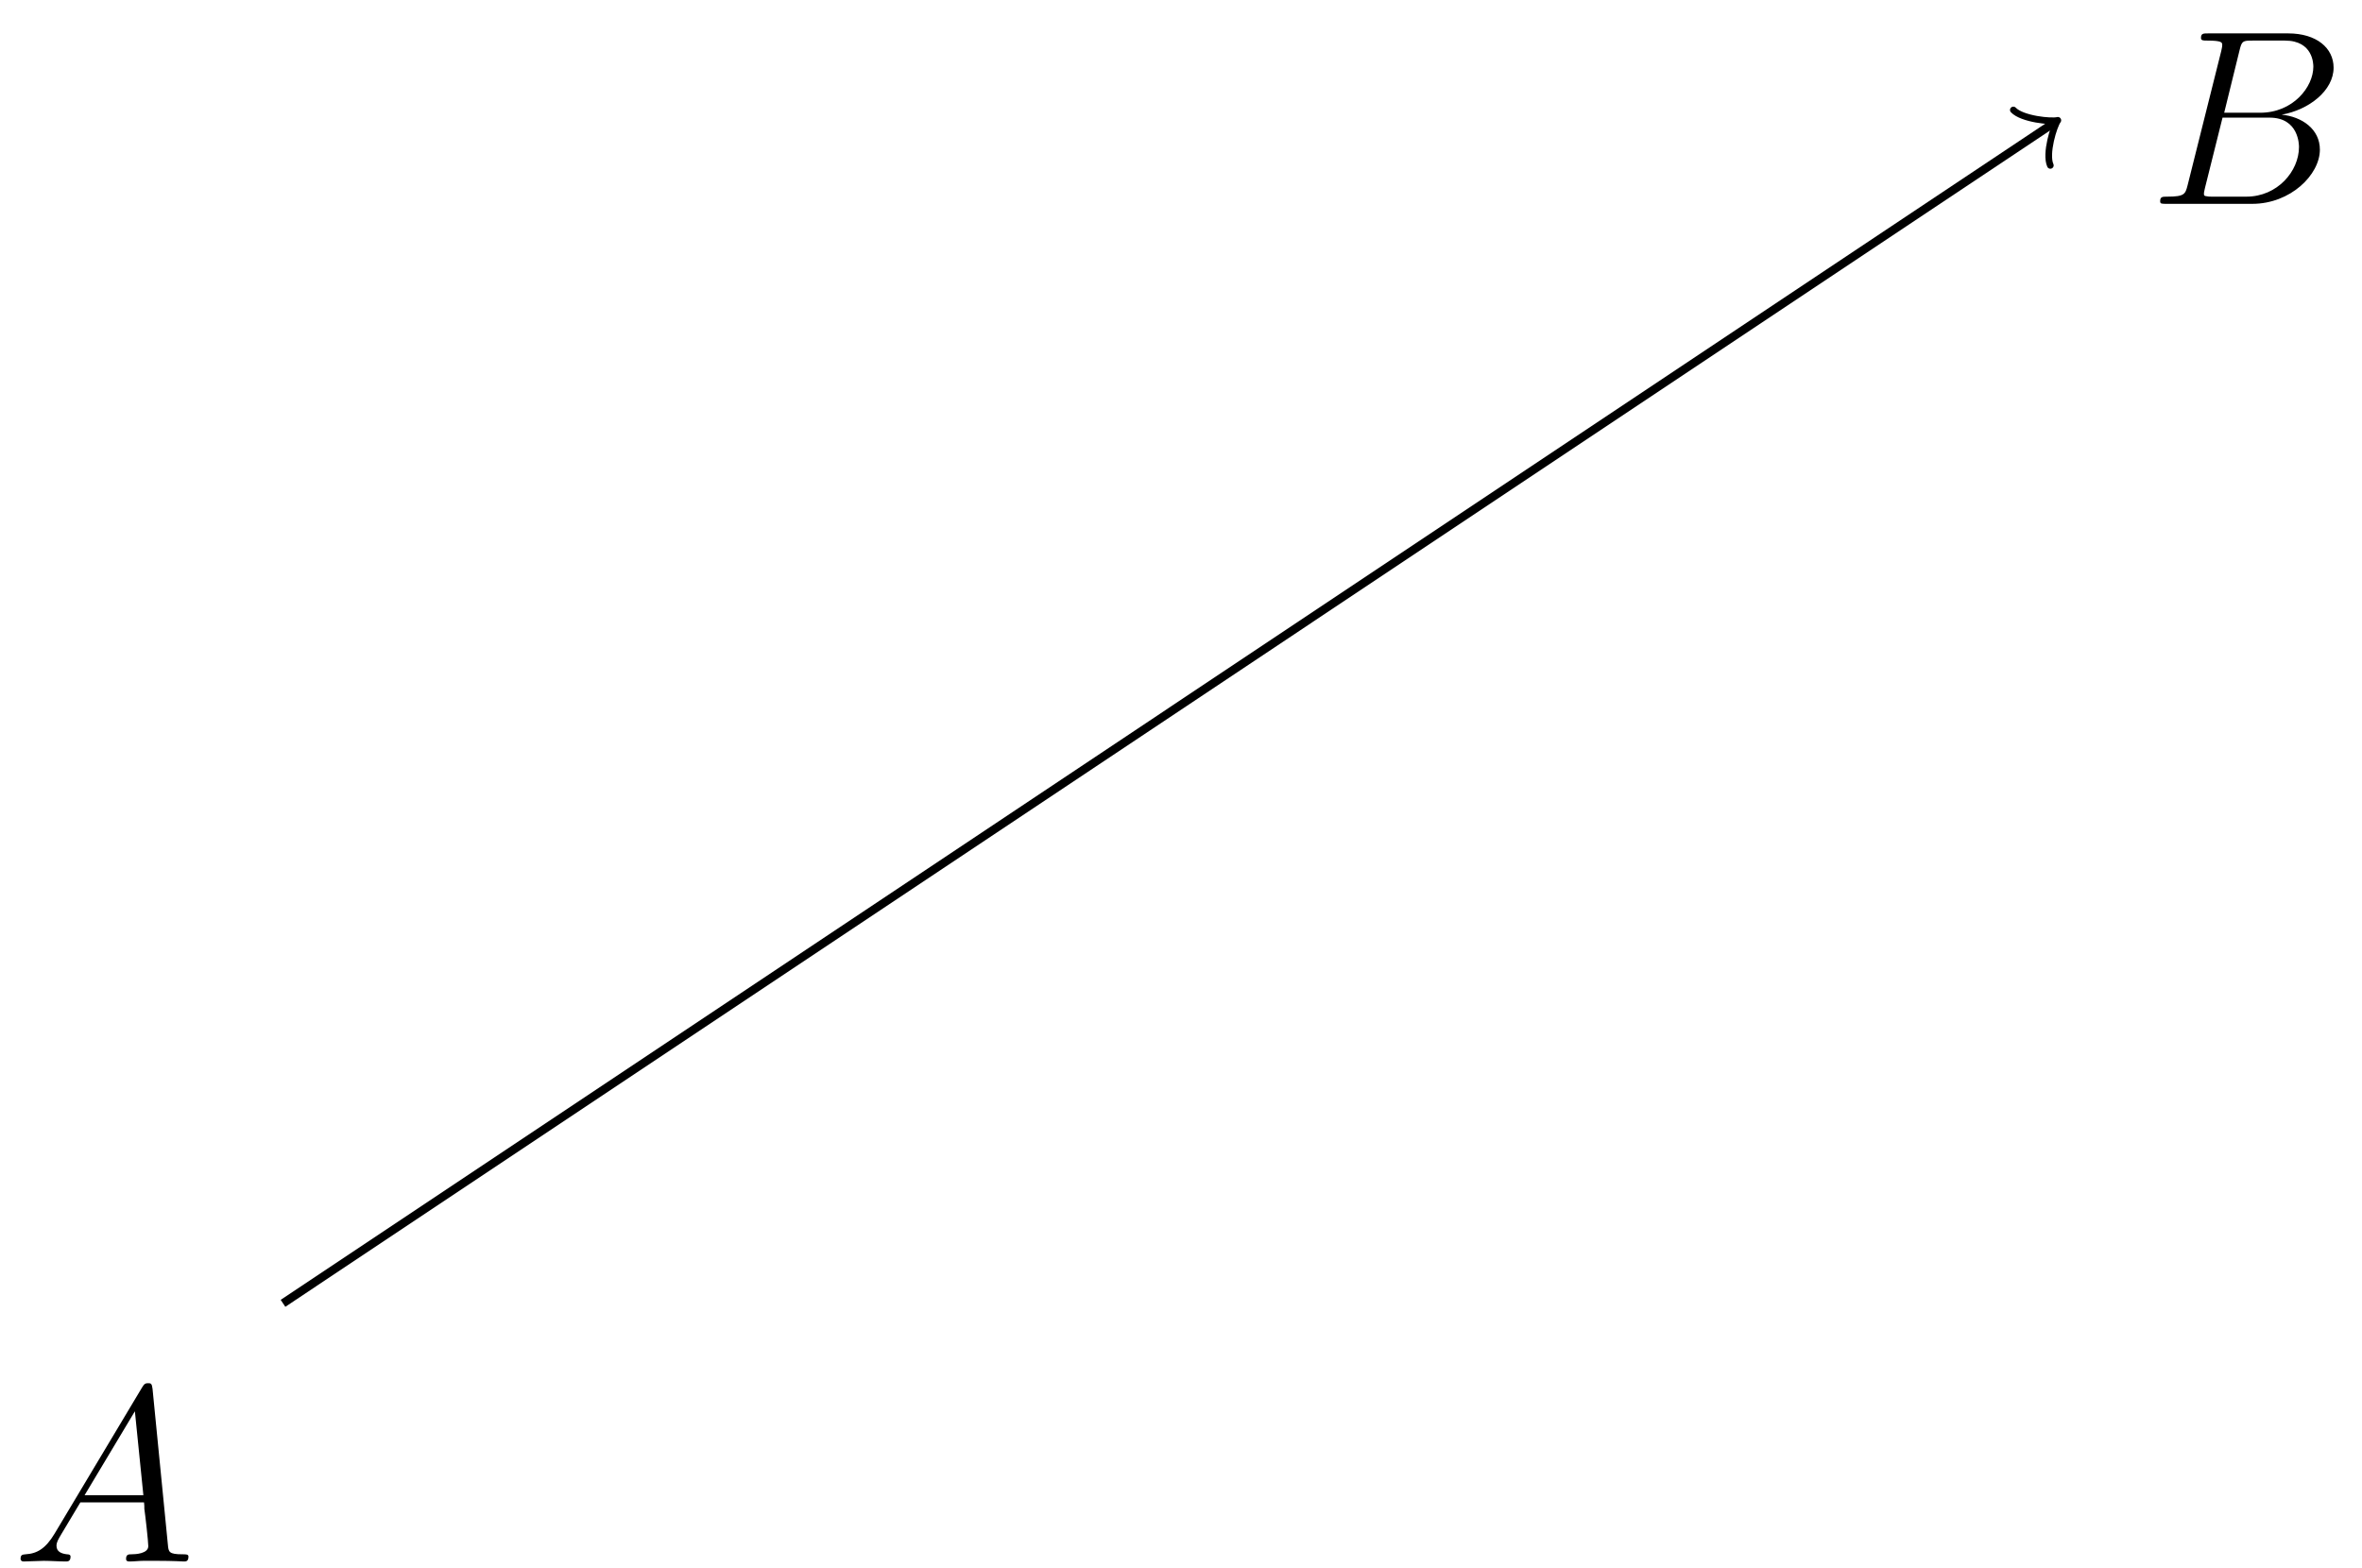
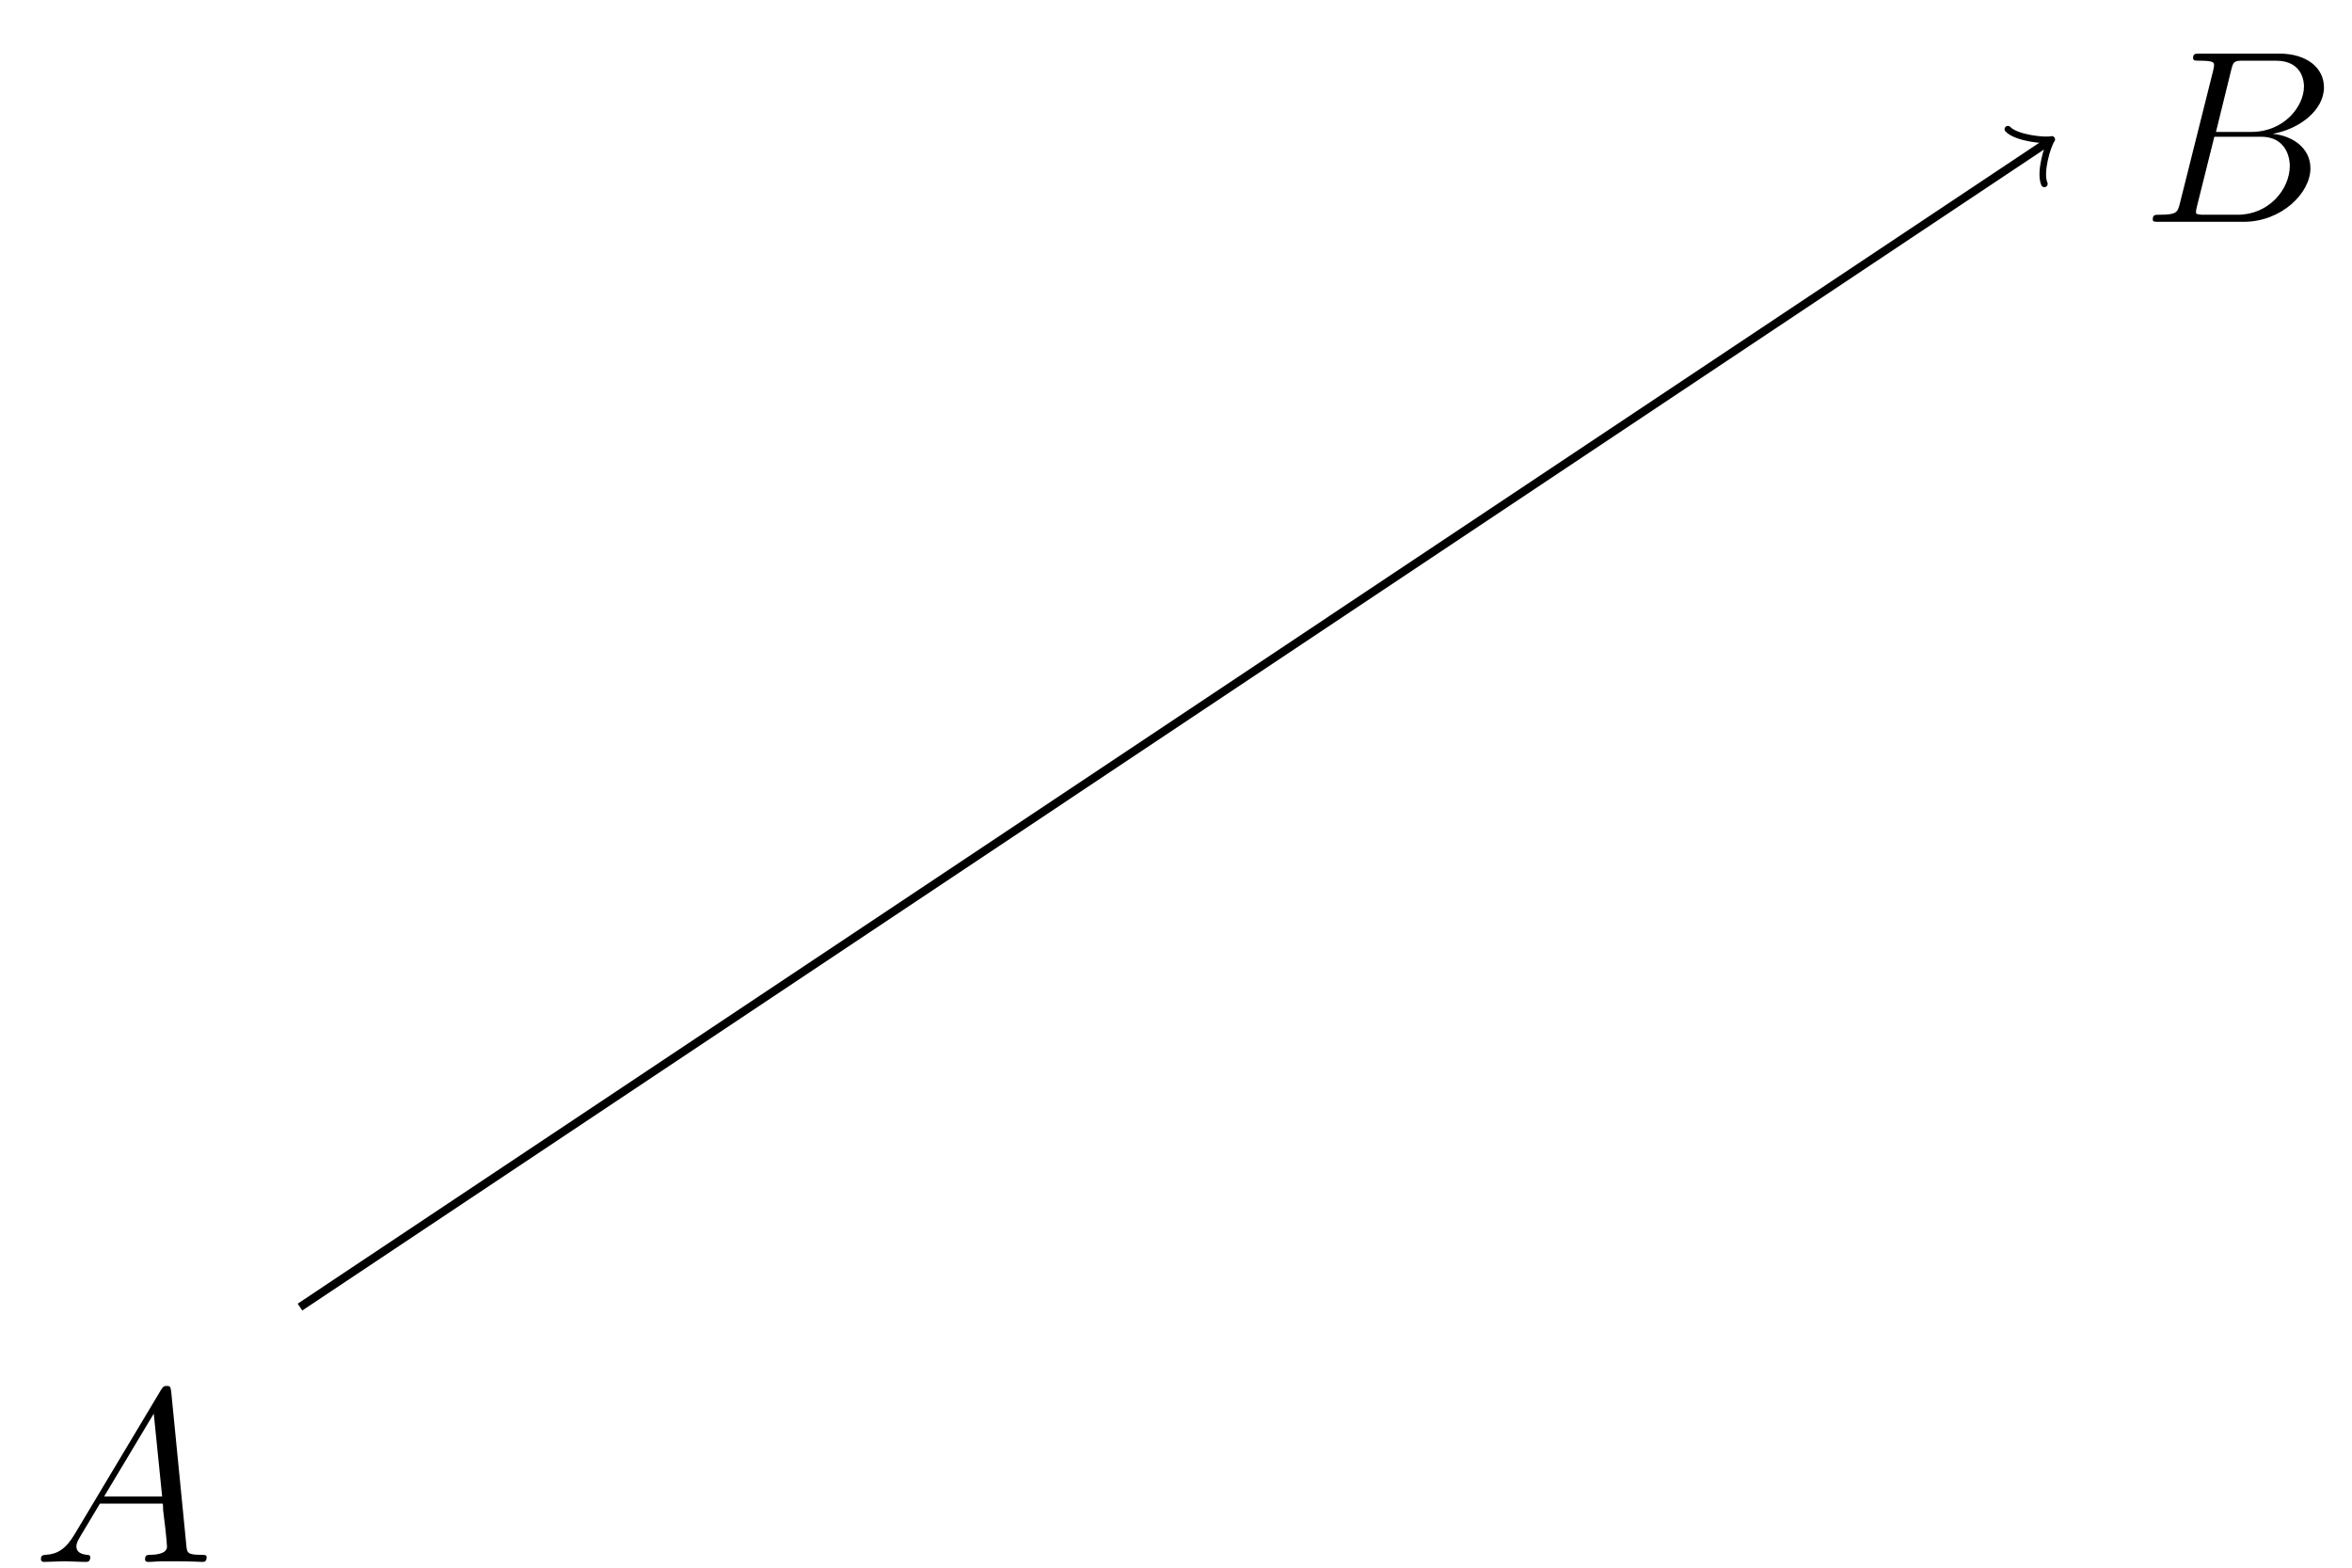
- <svg xmlns="http://www.w3.org/2000/svg" xmlns:xlink="http://www.w3.org/1999/xlink" width="113pt" height="75pt" viewBox="0 0 113 75" version="1.1">
+ <svg xmlns="http://www.w3.org/2000/svg" xmlns:xlink="http://www.w3.org/1999/xlink" width="114pt" height="76pt" viewBox="0 0 114 76" version="1.1">
  <defs>
    <g>
      <symbol overflow="visible" id="glyph0-0">
        <path style="stroke:none;" d="" />
      </symbol>
      <symbol overflow="visible" id="glyph0-1">
        <path style="stroke:none;" d="M 2.031 -1.328 C 1.609 -0.625 1.203 -0.375 0.641 -0.344 C 0.5 -0.328 0.406 -0.328 0.406 -0.125 C 0.406 -0.047 0.469 0 0.547 0 C 0.766 0 1.297 -0.031 1.516 -0.031 C 1.859 -0.031 2.25 0 2.578 0 C 2.656 0 2.797 0 2.797 -0.234 C 2.797 -0.328 2.703 -0.344 2.625 -0.344 C 2.359 -0.375 2.125 -0.469 2.125 -0.75 C 2.125 -0.922 2.203 -1.047 2.359 -1.312 L 3.266 -2.828 L 6.312 -2.828 C 6.328 -2.719 6.328 -2.625 6.328 -2.516 C 6.375 -2.203 6.516 -0.953 6.516 -0.734 C 6.516 -0.375 5.906 -0.344 5.719 -0.344 C 5.578 -0.344 5.453 -0.344 5.453 -0.125 C 5.453 0 5.562 0 5.625 0 C 5.828 0 6.078 -0.031 6.281 -0.031 L 6.953 -0.031 C 7.688 -0.031 8.219 0 8.219 0 C 8.312 0 8.438 0 8.438 -0.234 C 8.438 -0.344 8.328 -0.344 8.156 -0.344 C 7.5 -0.344 7.484 -0.453 7.453 -0.812 L 6.719 -8.266 C 6.688 -8.516 6.641 -8.531 6.516 -8.531 C 6.391 -8.531 6.328 -8.516 6.219 -8.328 Z M 3.469 -3.172 L 5.875 -7.188 L 6.281 -3.172 Z M 3.469 -3.172 " />
      </symbol>
      <symbol overflow="visible" id="glyph0-2">
        <path style="stroke:none;" d="M 4.375 -7.344 C 4.484 -7.797 4.531 -7.812 5 -7.812 L 6.547 -7.812 C 7.906 -7.812 7.906 -6.672 7.906 -6.562 C 7.906 -5.594 6.938 -4.359 5.359 -4.359 L 3.641 -4.359 Z M 6.391 -4.266 C 7.703 -4.5 8.875 -5.422 8.875 -6.516 C 8.875 -7.453 8.062 -8.156 6.703 -8.156 L 2.875 -8.156 C 2.641 -8.156 2.531 -8.156 2.531 -7.938 C 2.531 -7.812 2.641 -7.812 2.828 -7.812 C 3.547 -7.812 3.547 -7.719 3.547 -7.594 C 3.547 -7.562 3.547 -7.5 3.5 -7.312 L 1.891 -0.891 C 1.781 -0.469 1.75 -0.344 0.922 -0.344 C 0.688 -0.344 0.578 -0.344 0.578 -0.125 C 0.578 0 0.641 0 0.891 0 L 4.984 0 C 6.812 0 8.219 -1.391 8.219 -2.594 C 8.219 -3.578 7.359 -4.172 6.391 -4.266 Z M 4.703 -0.344 L 3.078 -0.344 C 2.922 -0.344 2.891 -0.344 2.828 -0.359 C 2.688 -0.375 2.672 -0.391 2.672 -0.484 C 2.672 -0.578 2.703 -0.641 2.719 -0.75 L 3.562 -4.125 L 5.812 -4.125 C 7.219 -4.125 7.219 -2.812 7.219 -2.719 C 7.219 -1.562 6.188 -0.344 4.703 -0.344 Z M 4.703 -0.344 " />
      </symbol>
    </g>
  </defs>
  <g id="surface1">
-     <path style="fill:none;stroke-width:0.399;stroke-linecap:butt;stroke-linejoin:miter;stroke:rgb(0%,0%,0%);stroke-opacity:1;stroke-miterlimit:10;" d="M 0.002 -0.001 L 84.658 56.441 " transform="matrix(1.00005,0,0,-1.00006,13.53748,62.36602)" />
-     <path style="fill:none;stroke-width:0.319;stroke-linecap:round;stroke-linejoin:round;stroke:rgb(0%,0%,0%);stroke-opacity:1;stroke-miterlimit:10;" d="M -1.198 1.593 C -1.095 0.994 -0.001 0.101 0.298 -0 C 0 -0.102 -1.097 -0.995 -1.197 -1.595 " transform="matrix(0.832062,-0.554703,-0.554698,-0.83207,98.20083,5.923216)" />
+     <path style="fill:none;stroke-width:0.399;stroke-linecap:butt;stroke-linejoin:miter;stroke:rgb(0%,0%,0%);stroke-opacity:1;stroke-miterlimit:10;" d="M 0.002 -0.001 L 84.658 56.441 " transform="matrix(1.00005,0,0,-1.00006,14.53748,63.36602)" />
+     <path style="fill:none;stroke-width:0.319;stroke-linecap:round;stroke-linejoin:round;stroke:rgb(0%,0%,0%);stroke-opacity:1;stroke-miterlimit:10;" d="M -1.198 1.593 C -1.095 0.994 -0.001 0.101 0.298 -0 C 0 -0.102 -1.097 -0.995 -1.197 -1.595 " transform="matrix(0.832062,-0.554703,-0.554698,-0.83207,99.20083,6.923216)" />
    <g style="fill:rgb(0%,0%,0%);fill-opacity:1;">
-       <use xlink:href="#glyph0-1" x="0.578" y="74.72" />
+       <use xlink:href="#glyph0-1" x="1.578" y="75.72" />
    </g>
    <g style="fill:rgb(0%,0%,0%);fill-opacity:1;">
-       <use xlink:href="#glyph0-2" x="102.766" y="9.754" />
+       <use xlink:href="#glyph0-2" x="103.766" y="10.754" />
    </g>
  </g>
</svg>
